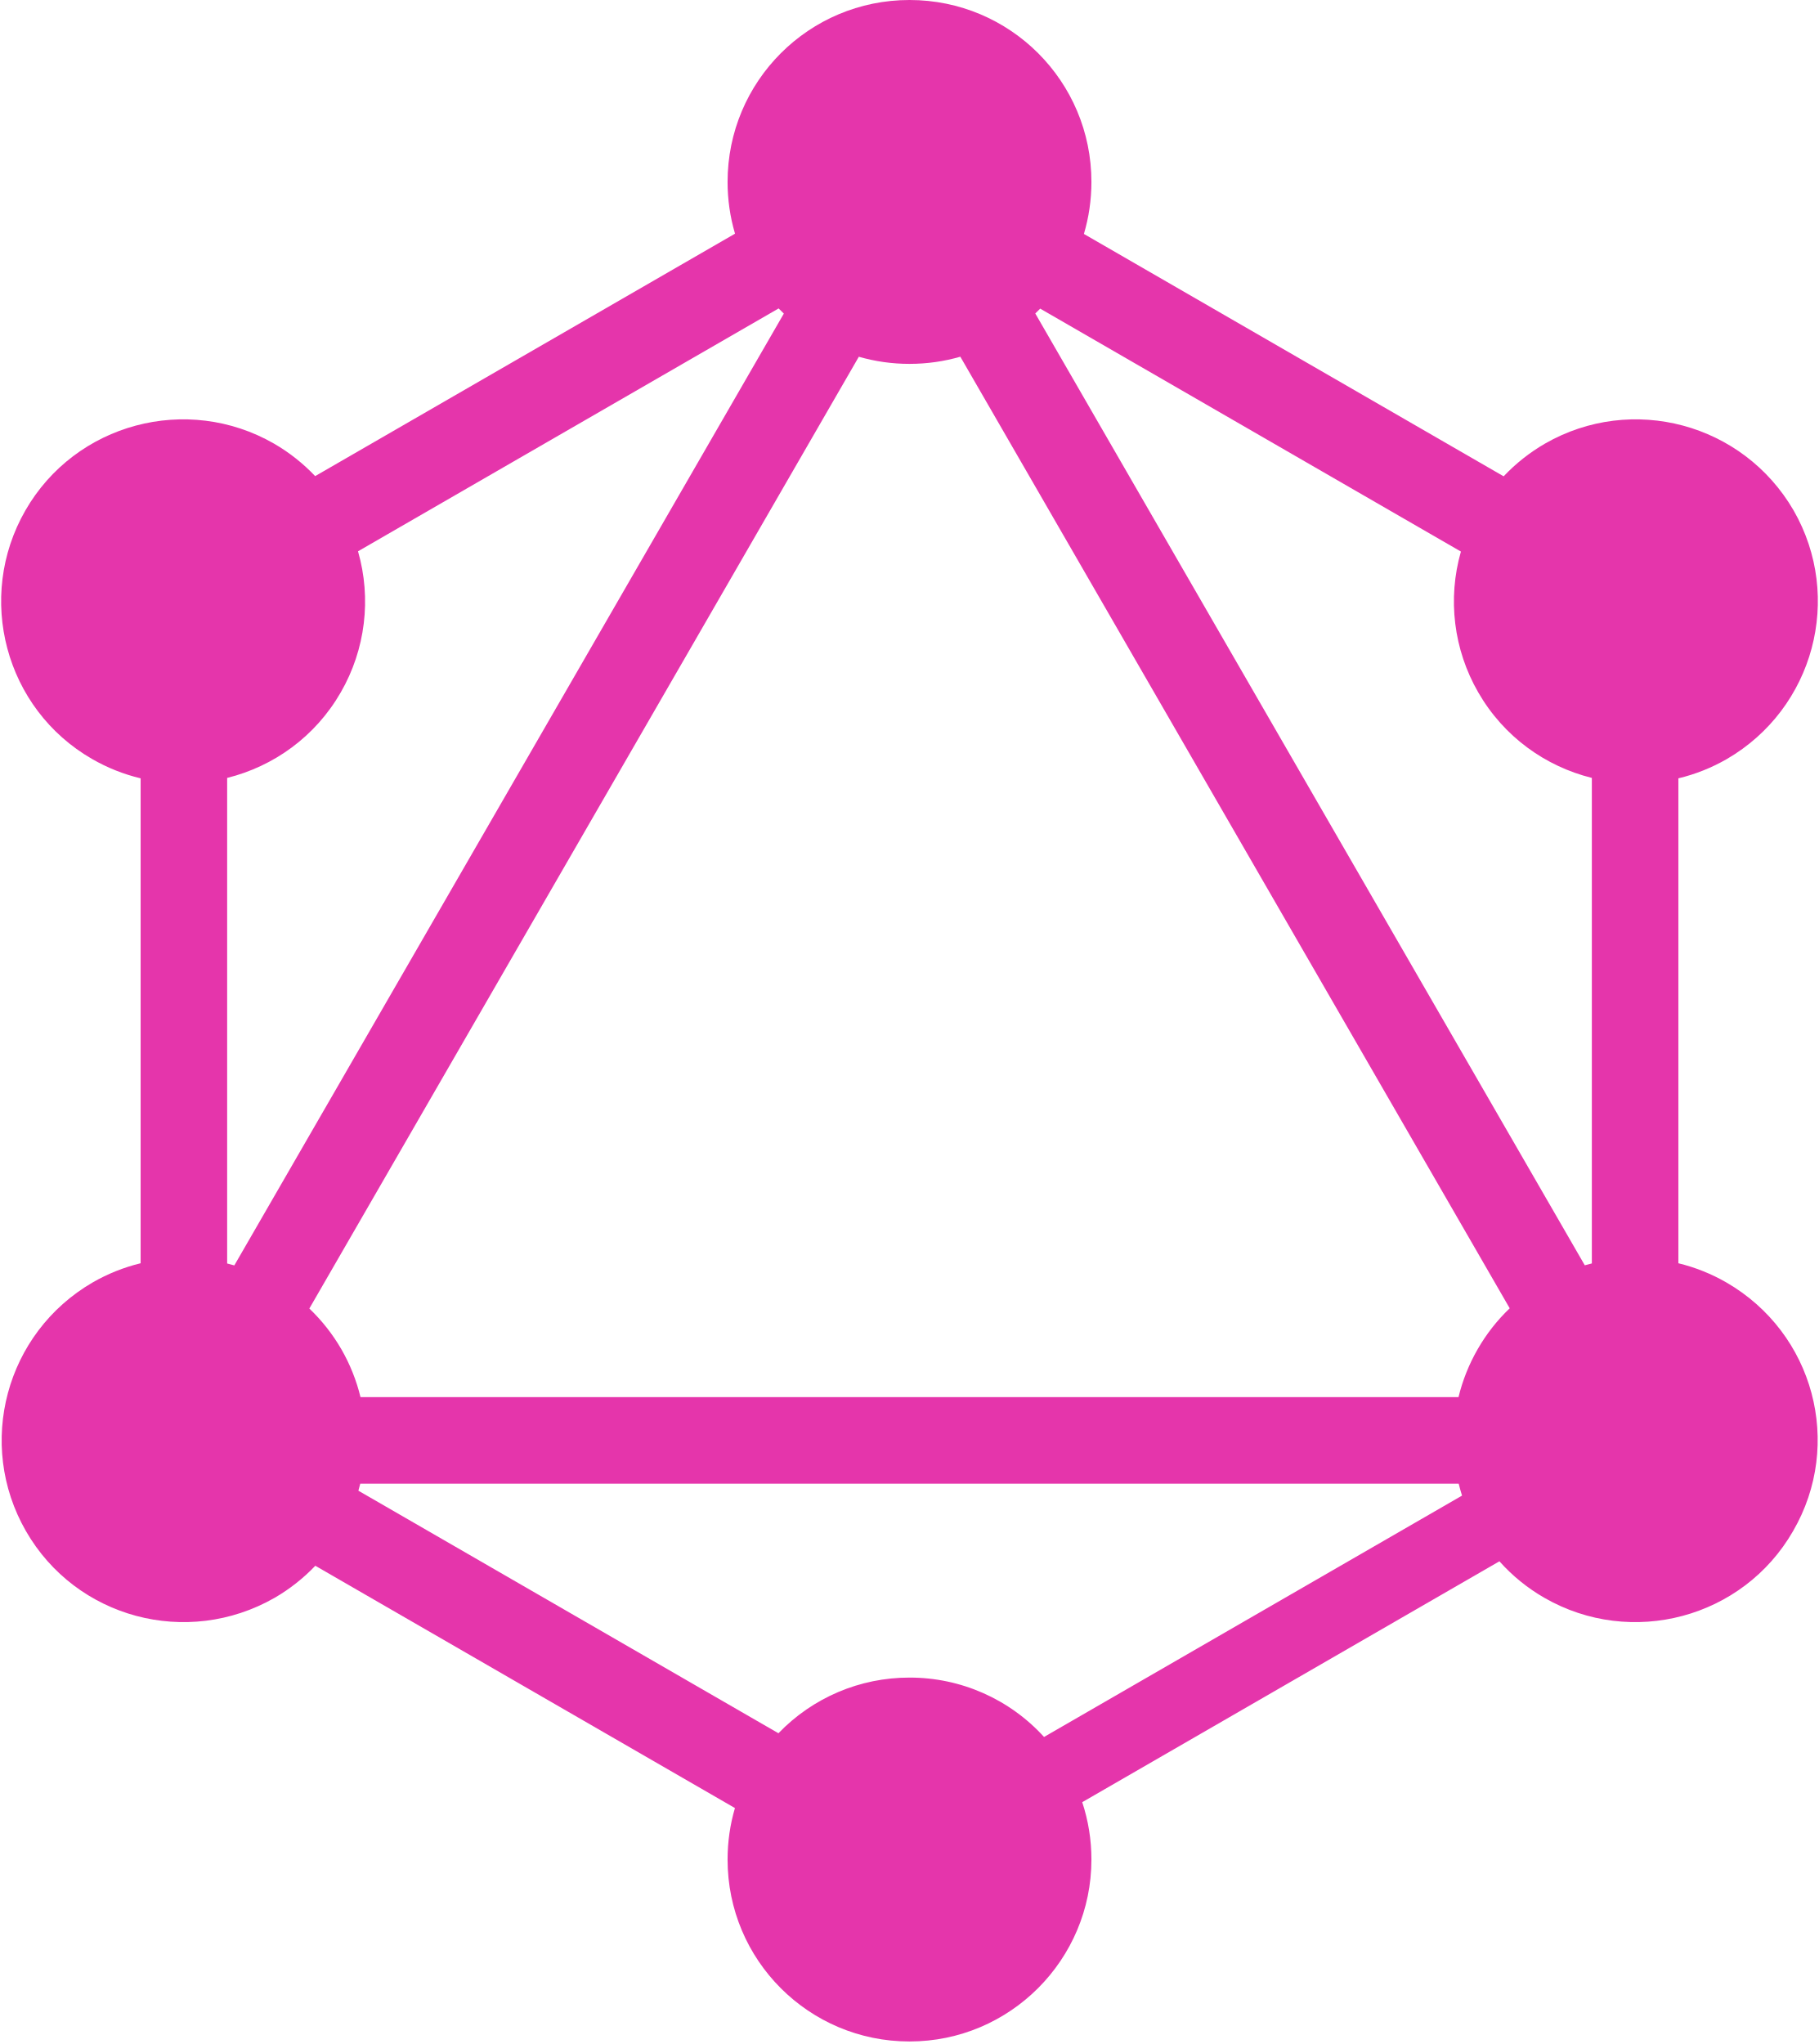
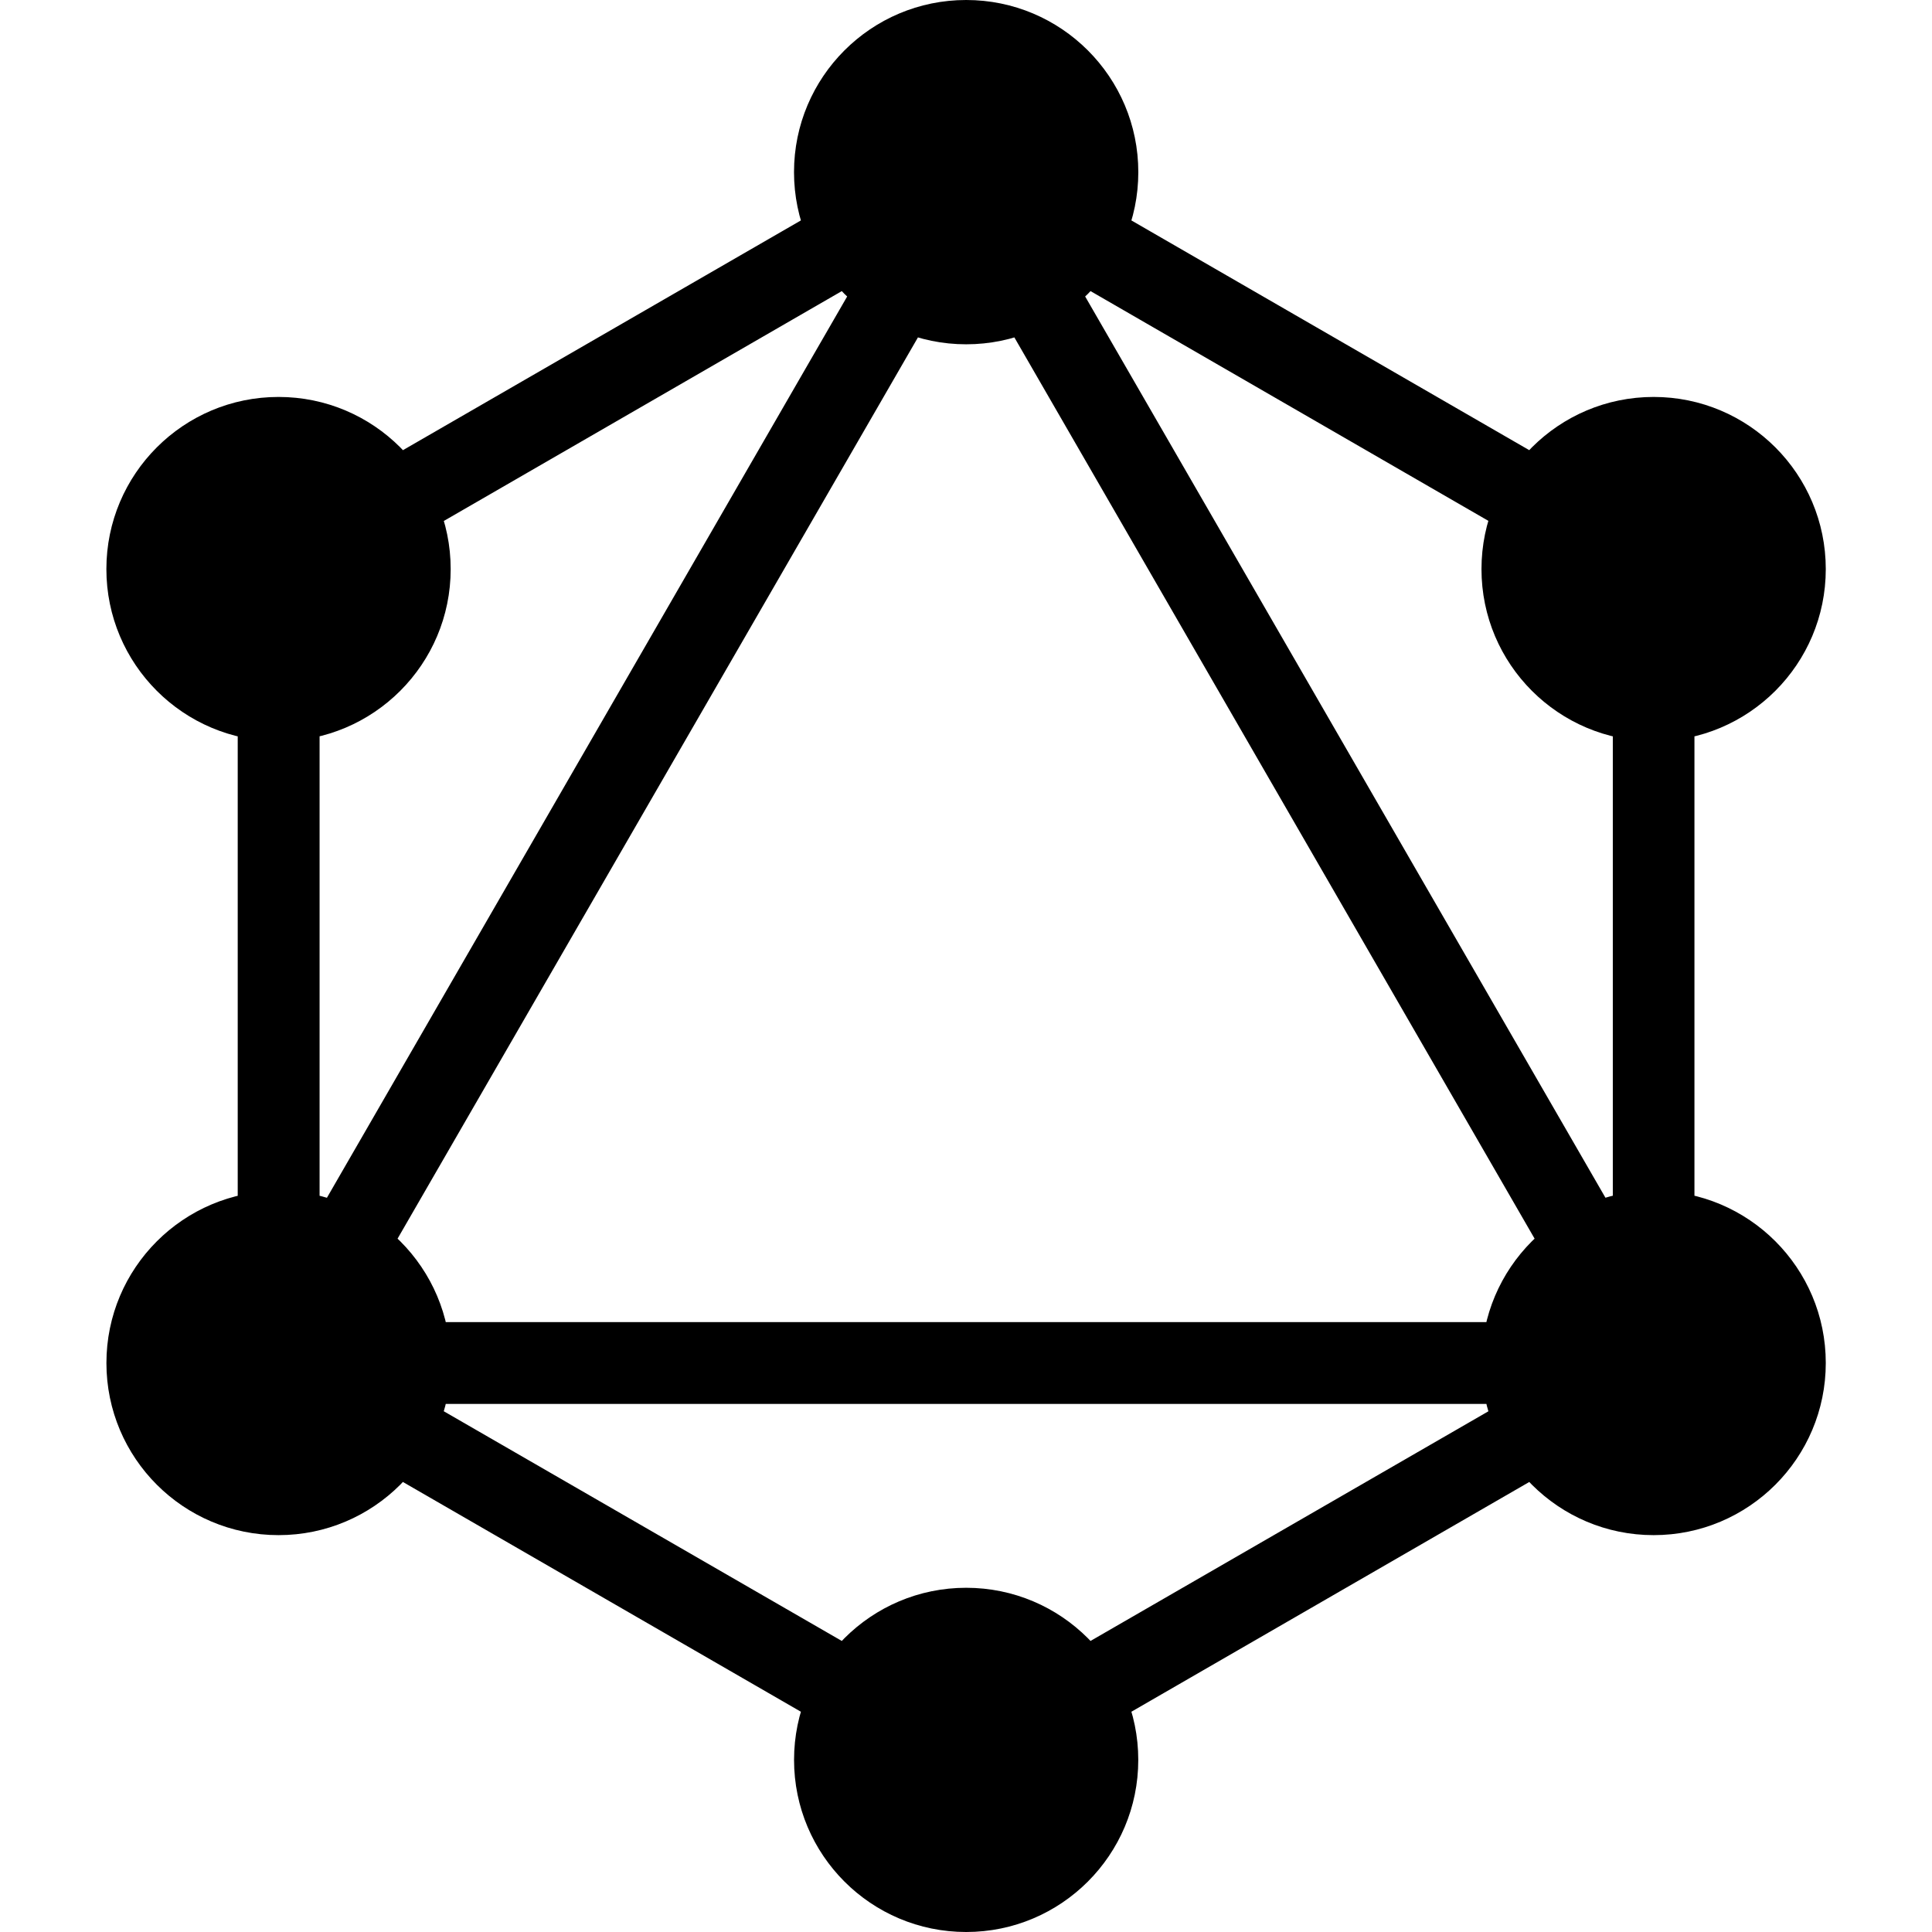
- <svg xmlns="http://www.w3.org/2000/svg" width="0.89em" height="1em" viewBox="0 0 256 288">
-   <path fill="#e535ab" fill-rule="evenodd" d="m152.576 32.963l59.146 34.15a25.8 25.8 0 0 1 5.818-4.604c12.266-7.052 27.912-2.865 35.037 9.402c7.052 12.267 2.865 27.912-9.402 35.037a25.7 25.7 0 0 1-6.831 2.72v68.325a25.7 25.7 0 0 1 6.758 2.702c12.34 7.125 16.527 22.771 9.402 35.038c-7.052 12.266-22.771 16.453-35.038 9.402a25.5 25.5 0 0 1-6.34-5.147l-58.786 33.94a25.7 25.7 0 0 1 1.295 8.08c0 14.103-11.458 25.636-25.635 25.636s-25.635-11.46-25.635-25.636c0-2.52.362-4.954 1.037-7.253l-59.13-34.14a25.8 25.8 0 0 1-5.738 4.52c-12.34 7.051-27.986 2.864-35.038-9.402c-7.051-12.267-2.864-27.913 9.402-35.038a25.7 25.7 0 0 1 6.758-2.703v-68.324a25.7 25.7 0 0 1-6.831-2.72C.558 99.897-3.629 84.178 3.423 71.911s22.77-16.454 35.037-9.402a25.8 25.8 0 0 1 5.79 4.575l59.163-34.159a25.7 25.7 0 0 1-1.048-7.29C102.365 11.46 113.823 0 128 0s25.635 11.459 25.635 25.635c0 2.548-.37 5.007-1.059 7.328m-6.162 10.522l59.287 34.23a25.6 25.6 0 0 0 2.437 19.831c3.609 6.278 9.488 10.44 16.013 12.062v68.41q-.5.122-.993.264L145.725 44.17q.351-.336.689-.684m-36.123.7l-77.432 134.11a26 26 0 0 0-1.01-.27v-68.417c6.525-1.622 12.404-5.784 16.013-12.062a25.6 25.6 0 0 0 2.427-19.869l59.27-34.22q.359.371.732.727m24.872 6.075l77.414 134.08a25.5 25.5 0 0 0-4.513 5.757a25.7 25.7 0 0 0-2.702 6.758H50.64a25.7 25.7 0 0 0-2.704-6.758a25.8 25.8 0 0 0-4.506-5.724l77.429-134.107A25.7 25.7 0 0 0 128 51.27c2.487 0 4.89-.352 7.163-1.01m11.795 194.478l58.902-34.008a26 26 0 0 1-.473-1.682H50.607q-.123.499-.266.992l59.19 34.175A25.56 25.56 0 0 1 128 236.373a25.56 25.56 0 0 1 18.958 8.365" />
+ <svg xmlns="http://www.w3.org/2000/svg" width="1em" height="1em" viewBox="0 0 24 24">
+   <path fill="currentColor" d="M12.002 0a2.138 2.138 0 1 0 0 4.277a2.138 2.138 0 1 0 0-4.277m8.54 4.931a2.138 2.138 0 1 0 0 4.277a2.138 2.138 0 1 0 0-4.277m0 9.862a2.138 2.138 0 1 0 0 4.277a2.138 2.138 0 1 0 0-4.277m-8.54 4.931a2.138 2.138 0 1 0 0 4.276a2.138 2.138 0 1 0 0-4.276m-8.542-4.93a2.138 2.138 0 1 0 0 4.276a2.138 2.138 0 1 0 0-4.277zm0-9.863a2.138 2.138 0 1 0 0 4.277a2.138 2.138 0 1 0 0-4.277m8.542-3.378L2.953 6.777v10.448l9.049 5.224l9.047-5.224V6.777zm0 1.601l7.66 13.27H4.34zm-1.387.371L3.97 15.037V7.363zm2.774 0l6.646 3.838v7.674zM5.355 17.44h13.293l-6.646 3.836z" />
</svg>
